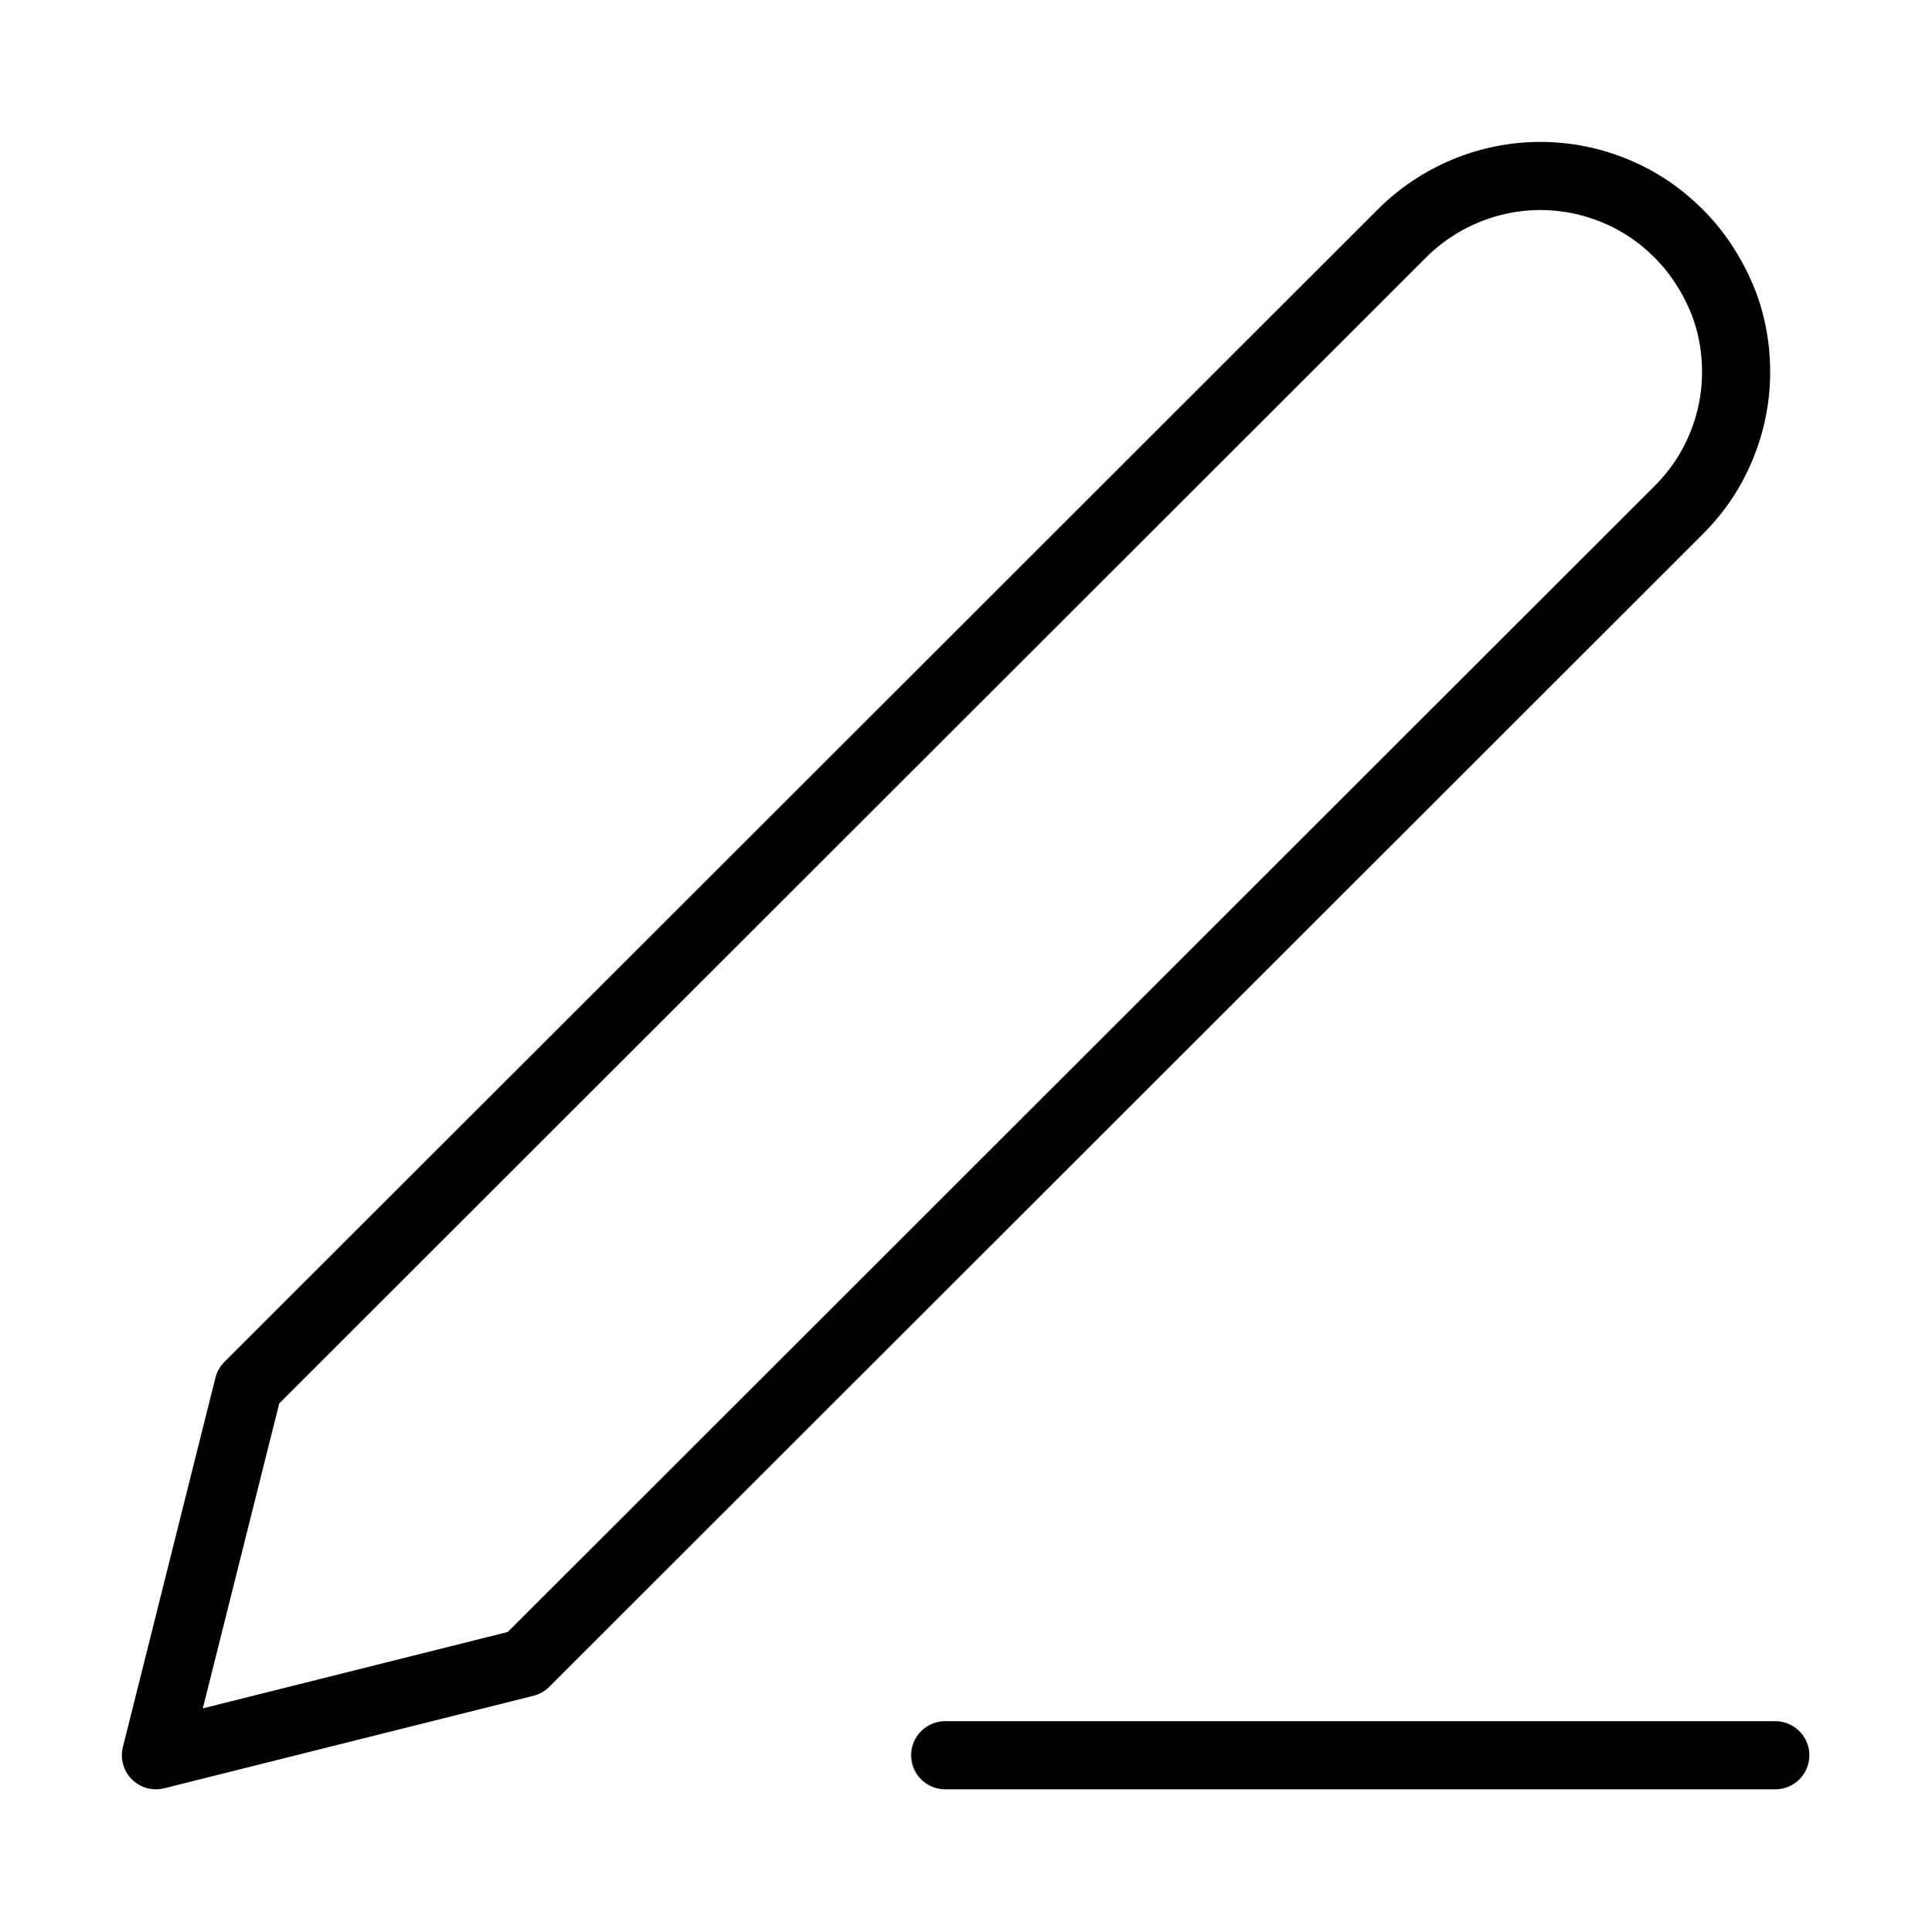
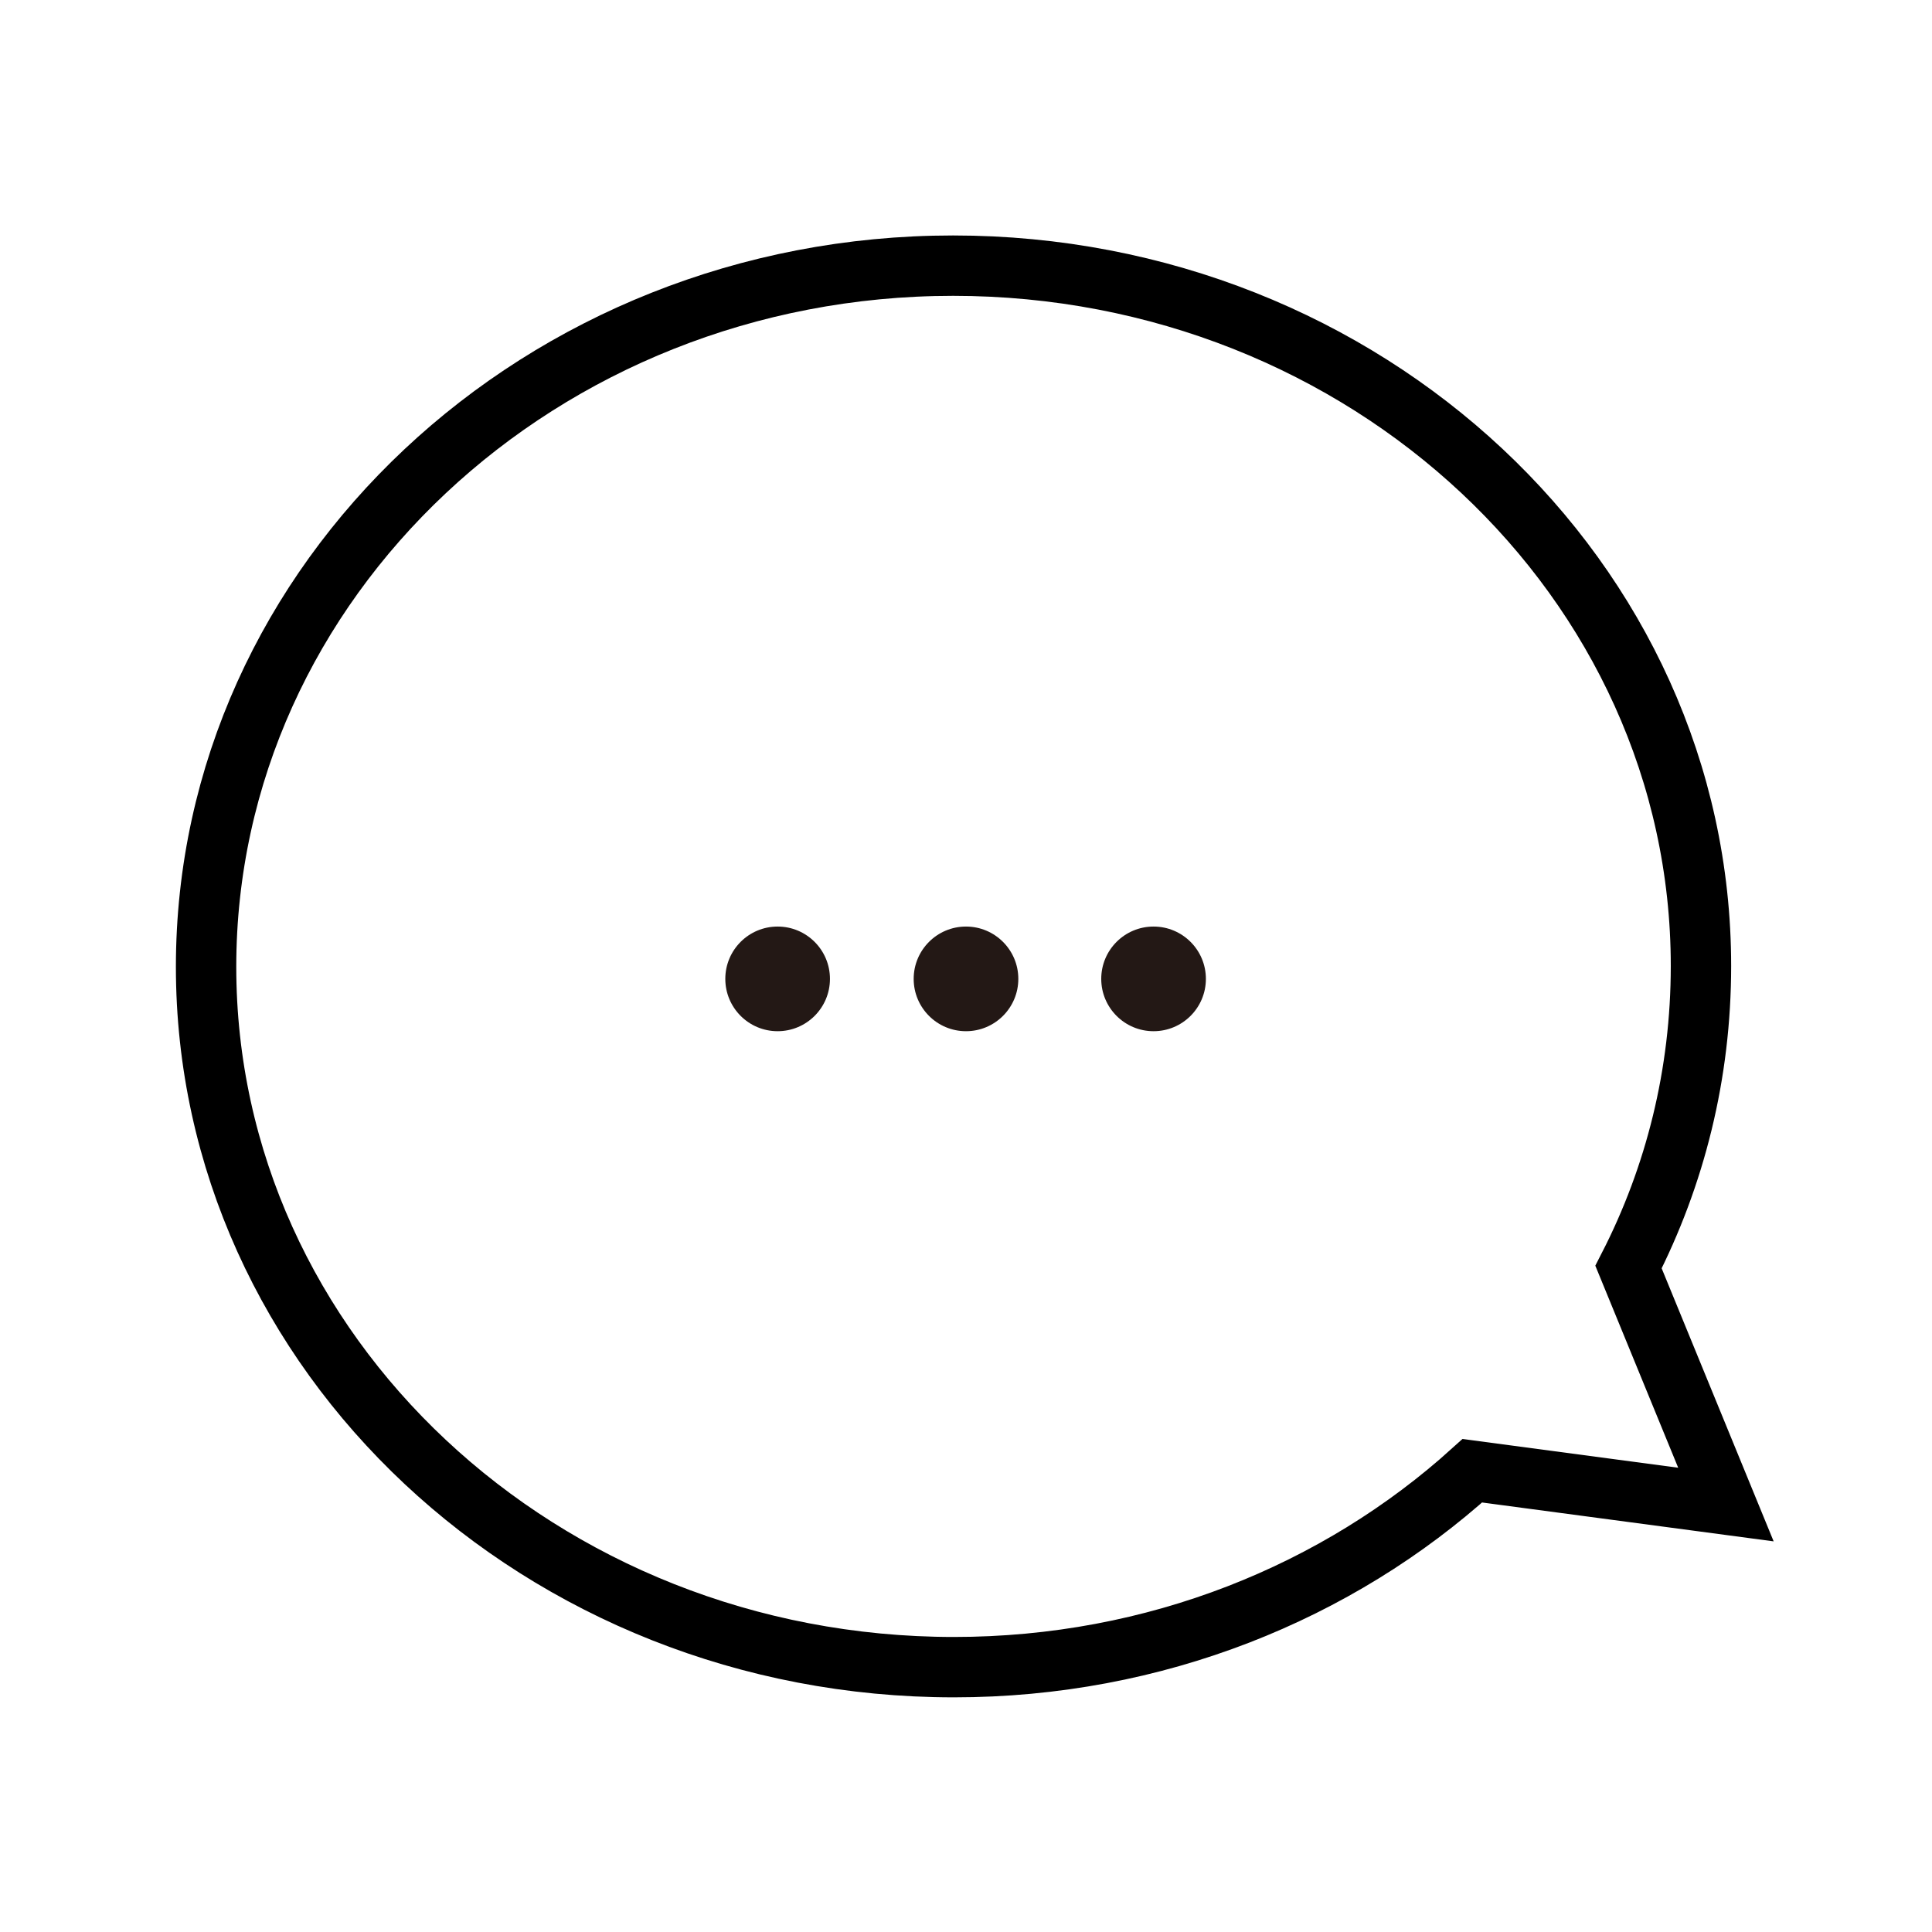
- <svg xmlns="http://www.w3.org/2000/svg" viewBox="0 0 283.5 283.5">
-   <g fill="none" stroke="#000" stroke-linecap="round" stroke-linejoin="round" stroke-width="10">
-     <path d="m138.75 257.67h121.86" />
-     <path d="m205.8 34.27c5.38-5.38 12.72-8.44 20.31-8.44 3.79 0 7.46.73 11.01 2.2s6.61 3.55 9.3 6.24 4.77 5.87 6.24 9.3 2.2 7.22 2.2 11.01-.73 7.46-2.2 11.01-3.55 6.61-6.24 9.3l-169.33 169.2-54.2 13.58 13.58-54.2z" />
+ <svg xmlns="http://www.w3.org/2000/svg" viewBox="0 0 24 24">
+   <path d="m11.84 3.3c5.13 0 9.29 3.9 9.29 8.7 0 1.34-.32 2.61-.9 3.74l1.21 2.95-3.15-.42c-1.67 1.51-3.94 2.44-6.44 2.44-5.13 0-9.29-3.9-9.29-8.7s4.16-8.71 9.28-8.71z" fill="none" stroke="#000" stroke-miterlimit="10" stroke-width=".75" />
+   <g fill="#231815">
+     <circle cx="14.33" cy="12.16" r=".65" />
+     <circle cx="9.66" cy="12.16" r=".65" />
+     <circle cx="12" cy="12.16" r=".65" />
  </g>
</svg>
